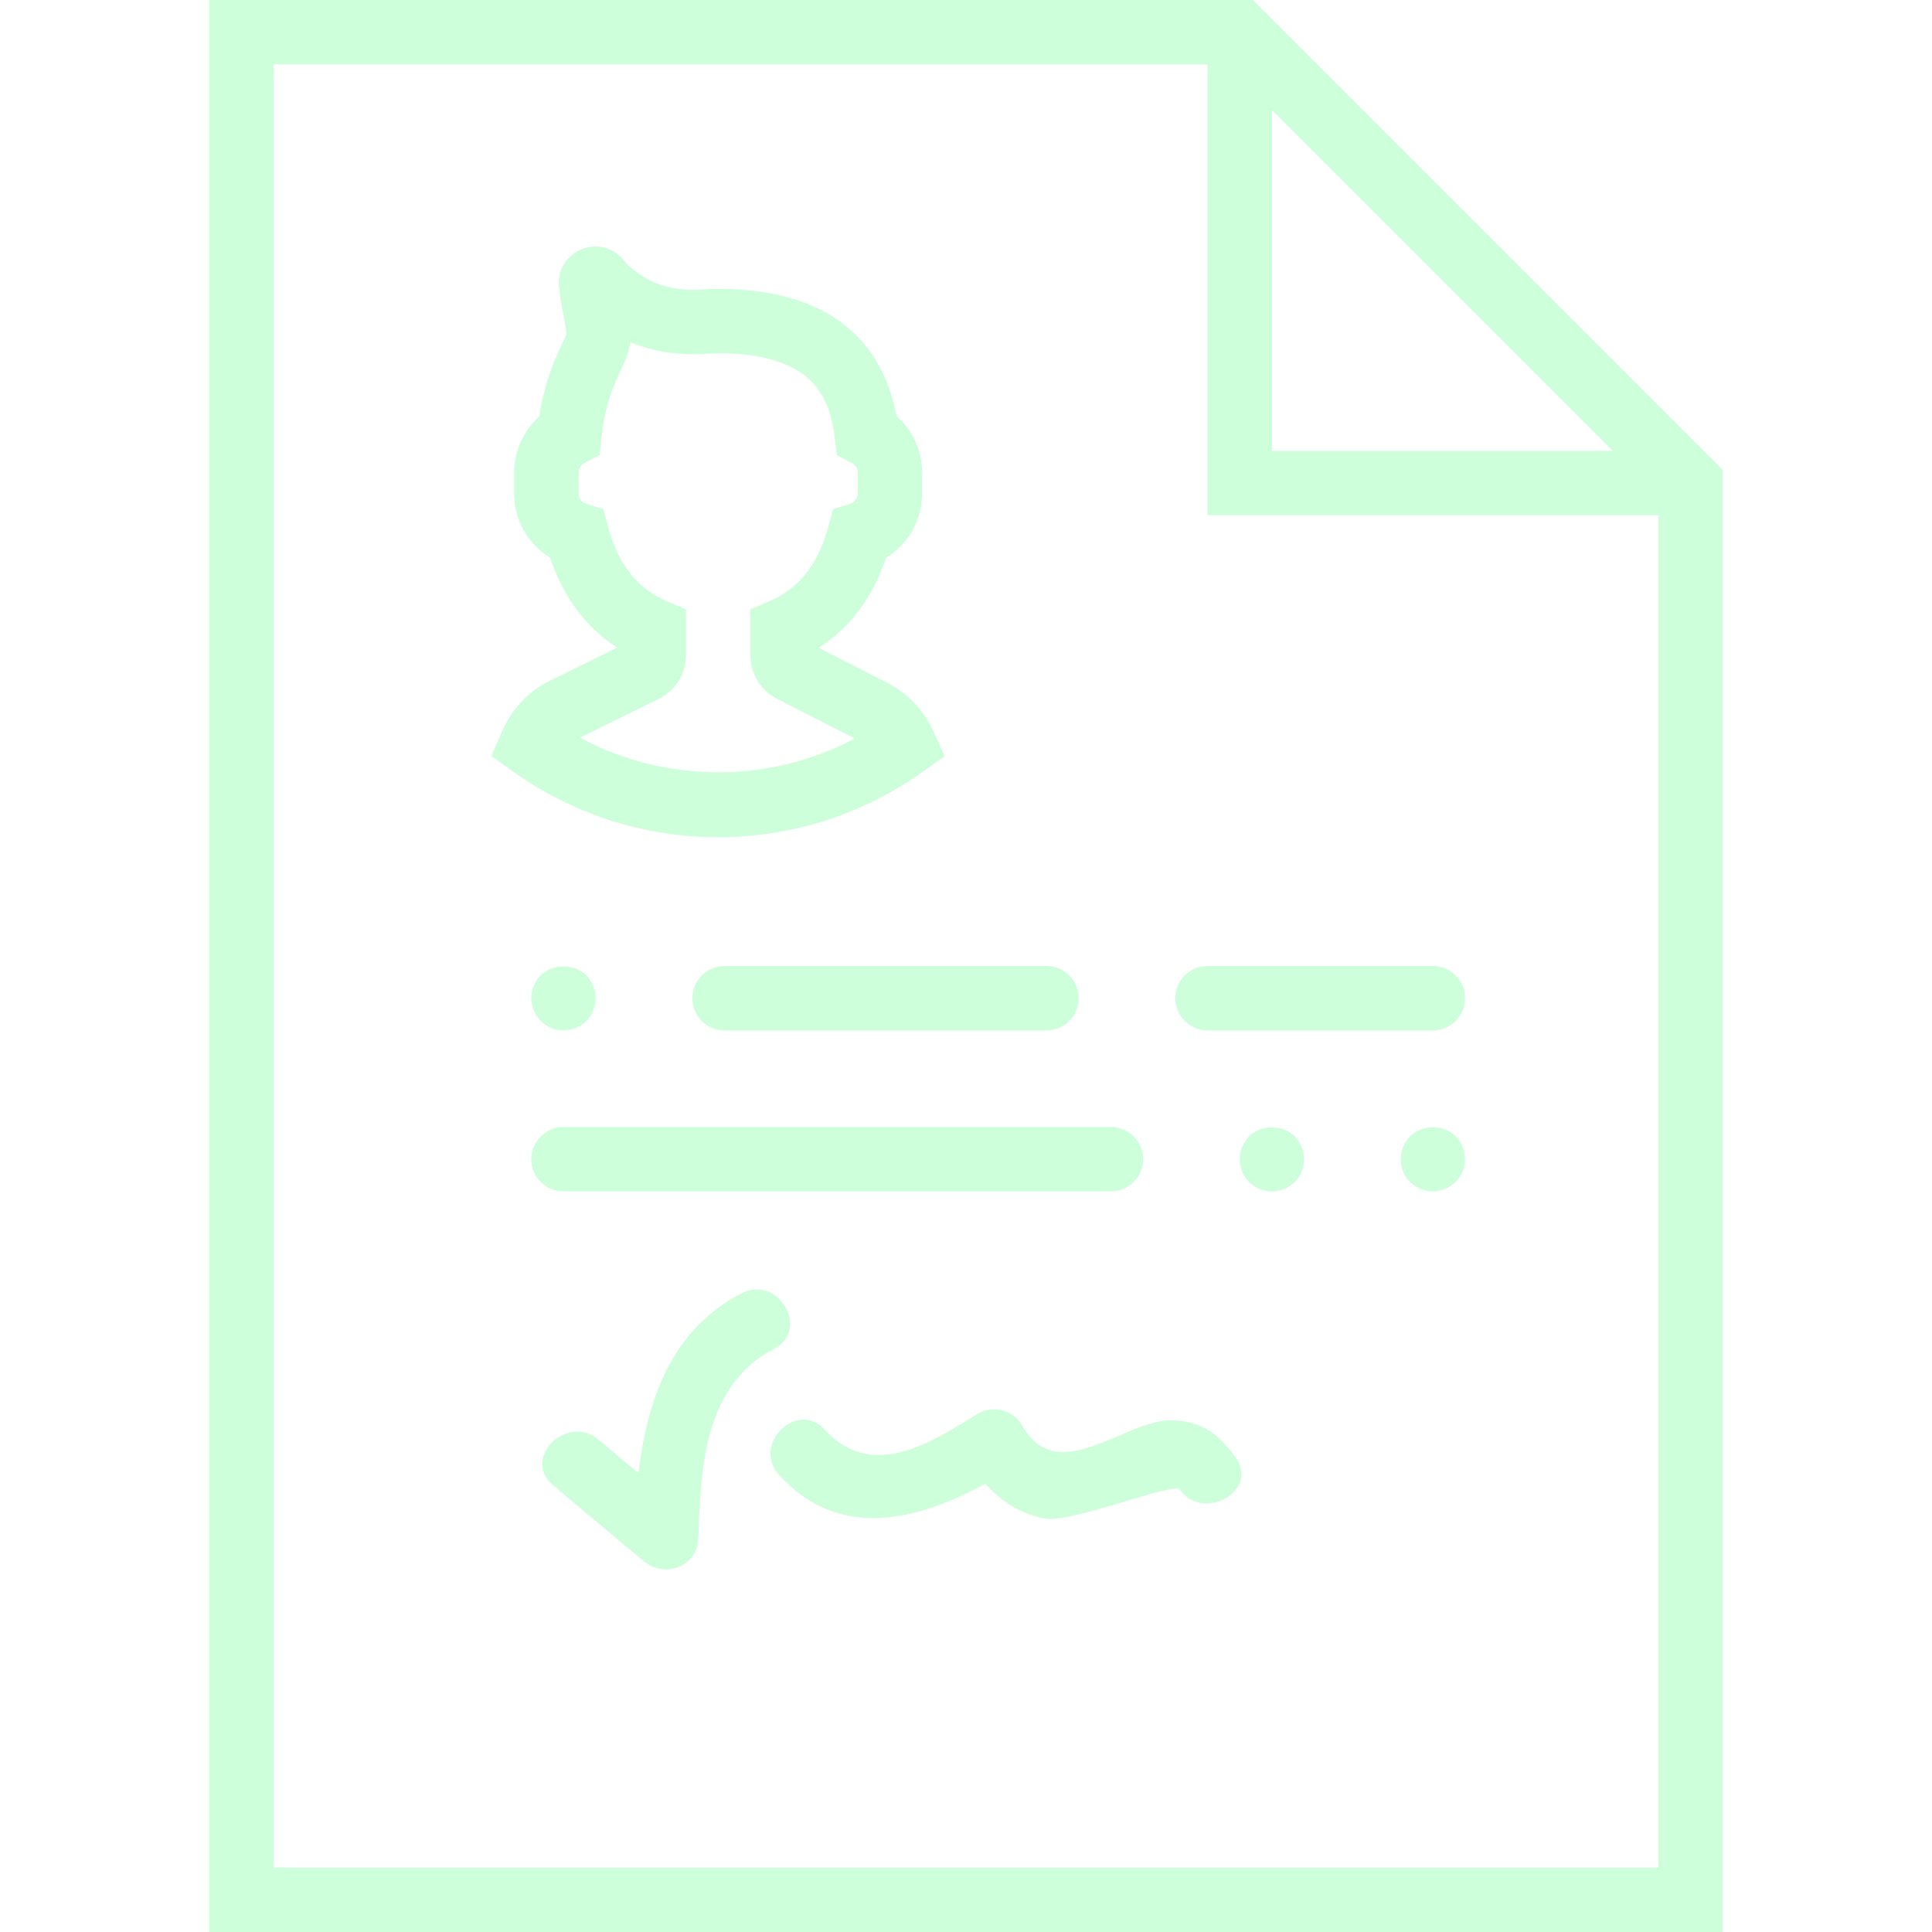
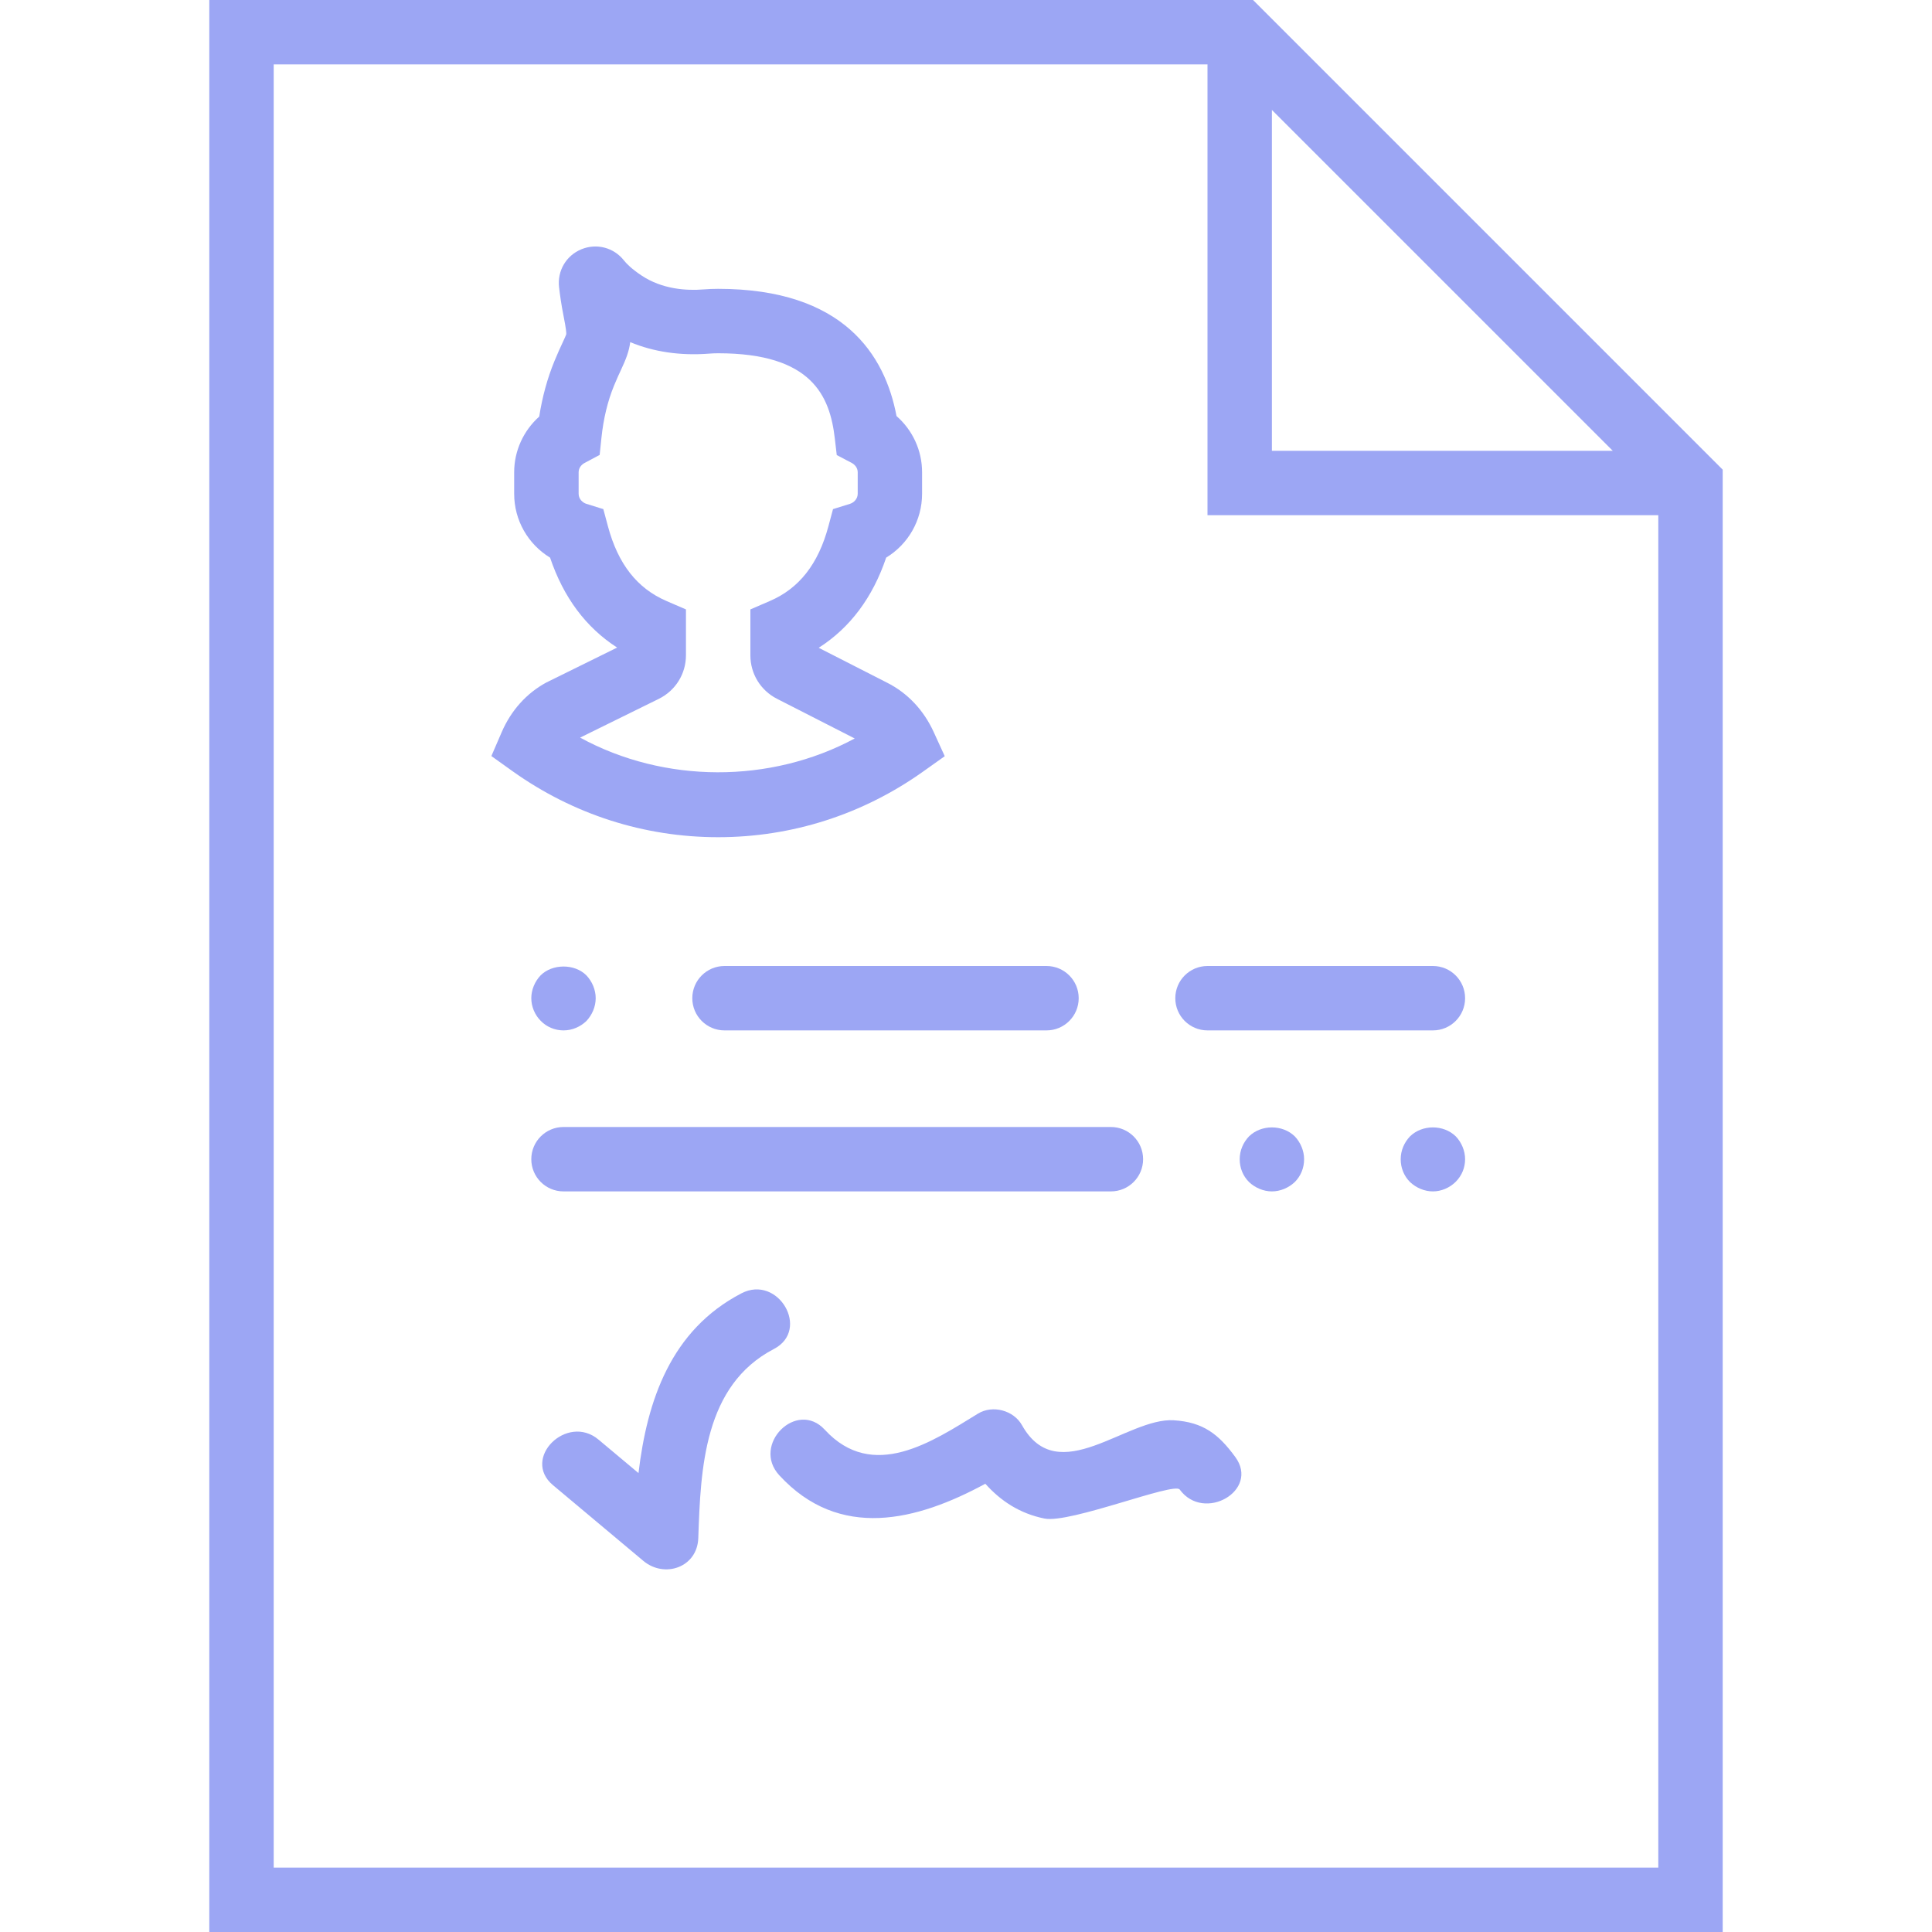
<svg xmlns="http://www.w3.org/2000/svg" version="1.1" id="Capa_1" x="0px" y="0px" viewBox="0 0 60 60" style="enable-background:new 0 0 60 60;" xml:space="preserve" width="512px" height="512px" class="">
  <g>
    <g>
-       <path d="M38.914,0H6.5v60h47V14.586L38.914,0z M39.5,3.414L50.086,14H39.5V3.414z M8.5,58V2h29v14h14v42H8.5z" data-original="#000000" class="active-path" data-old_color="#000000" fill="#CDFFDB" />
-       <path d="M34.5,37c0.552,0,1-0.447,1-1s-0.448-1-1-1h-17c-0.552,0-1,0.447-1,1s0.448,1,1,1H34.5z" data-original="#000000" class="active-path" data-old_color="#000000" fill="#CDFFDB" />
-       <path d="M44.5,30h-7c-0.552,0-1,0.447-1,1s0.448,1,1,1h7c0.552,0,1-0.447,1-1S45.052,30,44.5,30z" data-original="#000000" class="active-path" data-old_color="#000000" fill="#CDFFDB" />
-       <path d="M21.5,31c0,0.553,0.448,1,1,1h10c0.552,0,1-0.447,1-1s-0.448-1-1-1h-10C21.948,30,21.5,30.447,21.5,31z" data-original="#000000" class="active-path" data-old_color="#000000" fill="#CDFFDB" />
-       <path d="M16.79,30.29c-0.18,0.189-0.29,0.449-0.29,0.71c0,0.26,0.11,0.52,0.29,0.7c0.18,0.189,0.44,0.3,0.71,0.3   s0.52-0.11,0.71-0.29c0.18-0.19,0.29-0.45,0.29-0.71c0-0.261-0.11-0.521-0.29-0.71C17.84,29.92,17.15,29.93,16.79,30.29z" data-original="#000000" class="active-path" data-old_color="#000000" fill="#CDFFDB" />
-       <path d="M38.79,35.29c-0.18,0.189-0.29,0.439-0.29,0.71c0,0.27,0.1,0.52,0.29,0.71C38.98,36.89,39.24,37,39.5,37   c0.26,0,0.52-0.11,0.71-0.29c0.19-0.19,0.29-0.44,0.29-0.71c0-0.261-0.11-0.521-0.29-0.71C39.83,34.92,39.17,34.92,38.79,35.29z" data-original="#000000" class="active-path" data-old_color="#000000" fill="#CDFFDB" />
-       <path d="M43.79,35.29c-0.18,0.189-0.29,0.439-0.29,0.71c0,0.27,0.1,0.52,0.29,0.71C43.98,36.89,44.24,37,44.5,37   c0.26,0,0.52-0.11,0.71-0.3c0.19-0.19,0.29-0.44,0.29-0.7c0-0.261-0.11-0.521-0.29-0.71C44.83,34.92,44.17,34.92,43.79,35.29z" data-original="#000000" class="active-path" data-old_color="#000000" fill="#CDFFDB" />
-       <path d="M23.025,40.166c-2.19,1.14-2.927,3.321-3.196,5.582c-0.414-0.347-0.828-0.693-1.242-1.04   c-0.98-0.821-2.402,0.586-1.414,1.415c0.935,0.783,1.871,1.567,2.806,2.351c0.658,0.551,1.676,0.203,1.707-0.707   c0.073-2.166,0.175-4.742,2.348-5.873C25.177,41.299,24.166,39.572,23.025,40.166z" data-original="#000000" class="active-path" data-old_color="#000000" fill="#CDFFDB" />
-       <path d="M36.455,44.108c-1.458-0.092-3.592,2.155-4.716,0.153c-0.26-0.464-0.913-0.638-1.368-0.359   c-1.416,0.869-3.267,2.119-4.756,0.5c-0.873-0.949-2.285,0.468-1.414,1.414c1.87,2.033,4.276,1.415,6.399,0.263   c0.478,0.535,1.071,0.926,1.837,1.081c0.792,0.16,4.025-1.141,4.2-0.901c0.752,1.029,2.488,0.032,1.727-1.009   C37.847,44.543,37.371,44.166,36.455,44.108z" data-original="#000000" class="active-path" data-old_color="#000000" fill="#CDFFDB" />
-       <path d="M28.666,23.963l0.674-0.479l-0.344-0.752c-0.312-0.682-0.813-1.212-1.45-1.532l-2.12-1.082   c0.975-0.623,1.676-1.561,2.095-2.801c0.684-0.417,1.115-1.158,1.115-1.984v-0.667c0-0.677-0.294-1.308-0.794-1.745   c-0.357-1.898-1.644-3.951-5.54-3.951c-0.153,0-0.303,0.006-0.451,0.018c-0.523,0.043-1.285,0-1.937-0.438   c-0.303-0.204-0.458-0.362-0.534-0.459c-0.317-0.403-0.849-0.544-1.324-0.35c-0.474,0.195-0.752,0.669-0.694,1.179   c0.03,0.257,0.073,0.557,0.138,0.884c0.084,0.42,0.089,0.541,0.086,0.573c-0.008,0.035-0.066,0.159-0.112,0.259   c-0.07,0.15-0.156,0.335-0.257,0.582c-0.217,0.529-0.375,1.105-0.471,1.719c-0.489,0.438-0.778,1.063-0.778,1.73v0.667   c0,0.826,0.431,1.567,1.115,1.984c0.417,1.235,1.115,2.171,2.083,2.793l-2.204,1.087c-0.613,0.334-1.091,0.867-1.382,1.541   l-0.32,0.741l0.656,0.469C17.797,25.291,20.004,26,22.302,26C24.592,26,26.792,25.296,28.666,23.963z M18.016,22.907l2.445-1.204   c0.519-0.257,0.842-0.776,0.842-1.355v-1.422l-0.604-0.261c-0.912-0.392-1.506-1.151-1.819-2.321l-0.143-0.533l-0.527-0.164   c-0.116-0.036-0.24-0.149-0.24-0.313v-0.667c0-0.142,0.095-0.242,0.184-0.289l0.469-0.25l0.055-0.529   c0.062-0.595,0.193-1.14,0.391-1.622c0.086-0.211,0.16-0.368,0.22-0.497c0.155-0.332,0.249-0.578,0.283-0.855   c0.73,0.305,1.559,0.425,2.44,0.358c0.095-0.008,0.192-0.012,0.291-0.012c2.919,0,3.469,1.334,3.622,2.638l0.061,0.523l0.466,0.245   c0.089,0.047,0.185,0.147,0.185,0.29v0.667c0,0.164-0.125,0.277-0.24,0.313l-0.527,0.164l-0.143,0.533   c-0.313,1.17-0.908,1.93-1.819,2.321l-0.604,0.261v1.428c0,0.57,0.315,1.086,0.825,1.347l2.415,1.233   C23.923,24.343,20.628,24.334,18.016,22.907z" data-original="#000000" class="active-path" data-old_color="#000000" fill="#CDFFDB" />
+       <path d="M38.914,0H6.5v60h47V14.586L38.914,0z M39.5,3.414L50.086,14H39.5V3.414z M8.5,58V2h29v14h14v42H8.5z" data-original="#000000" class="active-path" data-old_color="#000000" fill="#9CA6F4" />
+       <path d="M34.5,37c0.552,0,1-0.447,1-1s-0.448-1-1-1h-17c-0.552,0-1,0.447-1,1s0.448,1,1,1H34.5z" data-original="#000000" class="active-path" data-old_color="#000000" fill="#9CA6F4" />
+       <path d="M44.5,30h-7c-0.552,0-1,0.447-1,1s0.448,1,1,1h7c0.552,0,1-0.447,1-1S45.052,30,44.5,30z" data-original="#000000" class="active-path" data-old_color="#000000" fill="#9CA6F4" />
+       <path d="M21.5,31c0,0.553,0.448,1,1,1h10c0.552,0,1-0.447,1-1s-0.448-1-1-1h-10C21.948,30,21.5,30.447,21.5,31z" data-original="#000000" class="active-path" data-old_color="#000000" fill="#9CA6F4" />
+       <path d="M16.79,30.29c-0.18,0.189-0.29,0.449-0.29,0.71c0,0.26,0.11,0.52,0.29,0.7c0.18,0.189,0.44,0.3,0.71,0.3   s0.52-0.11,0.71-0.29c0.18-0.19,0.29-0.45,0.29-0.71c0-0.261-0.11-0.521-0.29-0.71C17.84,29.92,17.15,29.93,16.79,30.29z" data-original="#000000" class="active-path" data-old_color="#000000" fill="#9CA6F4" />
+       <path d="M38.79,35.29c-0.18,0.189-0.29,0.439-0.29,0.71c0,0.27,0.1,0.52,0.29,0.71C38.98,36.89,39.24,37,39.5,37   c0.26,0,0.52-0.11,0.71-0.29c0.19-0.19,0.29-0.44,0.29-0.71c0-0.261-0.11-0.521-0.29-0.71C39.83,34.92,39.17,34.92,38.79,35.29z" data-original="#000000" class="active-path" data-old_color="#000000" fill="#9CA6F4" />
+       <path d="M43.79,35.29c-0.18,0.189-0.29,0.439-0.29,0.71c0,0.27,0.1,0.52,0.29,0.71C43.98,36.89,44.24,37,44.5,37   c0.26,0,0.52-0.11,0.71-0.3c0.19-0.19,0.29-0.44,0.29-0.7c0-0.261-0.11-0.521-0.29-0.71C44.83,34.92,44.17,34.92,43.79,35.29z" data-original="#000000" class="active-path" data-old_color="#000000" fill="#9CA6F4" />
+       <path d="M23.025,40.166c-2.19,1.14-2.927,3.321-3.196,5.582c-0.414-0.347-0.828-0.693-1.242-1.04   c-0.98-0.821-2.402,0.586-1.414,1.415c0.935,0.783,1.871,1.567,2.806,2.351c0.658,0.551,1.676,0.203,1.707-0.707   c0.073-2.166,0.175-4.742,2.348-5.873C25.177,41.299,24.166,39.572,23.025,40.166z" data-original="#000000" class="active-path" data-old_color="#000000" fill="#9CA6F4" />
+       <path d="M36.455,44.108c-1.458-0.092-3.592,2.155-4.716,0.153c-0.26-0.464-0.913-0.638-1.368-0.359   c-1.416,0.869-3.267,2.119-4.756,0.5c-0.873-0.949-2.285,0.468-1.414,1.414c1.87,2.033,4.276,1.415,6.399,0.263   c0.478,0.535,1.071,0.926,1.837,1.081c0.792,0.16,4.025-1.141,4.2-0.901c0.752,1.029,2.488,0.032,1.727-1.009   C37.847,44.543,37.371,44.166,36.455,44.108z" data-original="#000000" class="active-path" data-old_color="#000000" fill="#9CA6F4" />
+       <path d="M28.666,23.963l0.674-0.479l-0.344-0.752c-0.312-0.682-0.813-1.212-1.45-1.532l-2.12-1.082   c0.975-0.623,1.676-1.561,2.095-2.801c0.684-0.417,1.115-1.158,1.115-1.984v-0.667c0-0.677-0.294-1.308-0.794-1.745   c-0.357-1.898-1.644-3.951-5.54-3.951c-0.153,0-0.303,0.006-0.451,0.018c-0.523,0.043-1.285,0-1.937-0.438   c-0.303-0.204-0.458-0.362-0.534-0.459c-0.317-0.403-0.849-0.544-1.324-0.35c-0.474,0.195-0.752,0.669-0.694,1.179   c0.03,0.257,0.073,0.557,0.138,0.884c0.084,0.42,0.089,0.541,0.086,0.573c-0.008,0.035-0.066,0.159-0.112,0.259   c-0.07,0.15-0.156,0.335-0.257,0.582c-0.217,0.529-0.375,1.105-0.471,1.719c-0.489,0.438-0.778,1.063-0.778,1.73v0.667   c0,0.826,0.431,1.567,1.115,1.984c0.417,1.235,1.115,2.171,2.083,2.793l-2.204,1.087c-0.613,0.334-1.091,0.867-1.382,1.541   l-0.32,0.741l0.656,0.469C17.797,25.291,20.004,26,22.302,26C24.592,26,26.792,25.296,28.666,23.963z M18.016,22.907l2.445-1.204   c0.519-0.257,0.842-0.776,0.842-1.355v-1.422l-0.604-0.261c-0.912-0.392-1.506-1.151-1.819-2.321l-0.143-0.533l-0.527-0.164   c-0.116-0.036-0.24-0.149-0.24-0.313v-0.667c0-0.142,0.095-0.242,0.184-0.289l0.469-0.25l0.055-0.529   c0.062-0.595,0.193-1.14,0.391-1.622c0.086-0.211,0.16-0.368,0.22-0.497c0.155-0.332,0.249-0.578,0.283-0.855   c0.73,0.305,1.559,0.425,2.44,0.358c0.095-0.008,0.192-0.012,0.291-0.012c2.919,0,3.469,1.334,3.622,2.638l0.061,0.523l0.466,0.245   c0.089,0.047,0.185,0.147,0.185,0.29v0.667c0,0.164-0.125,0.277-0.24,0.313l-0.527,0.164l-0.143,0.533   c-0.313,1.17-0.908,1.93-1.819,2.321l-0.604,0.261v1.428c0,0.57,0.315,1.086,0.825,1.347l2.415,1.233   C23.923,24.343,20.628,24.334,18.016,22.907z" data-original="#000000" class="active-path" data-old_color="#000000" fill="#9CA6F4" />
    </g>
  </g>
</svg>
